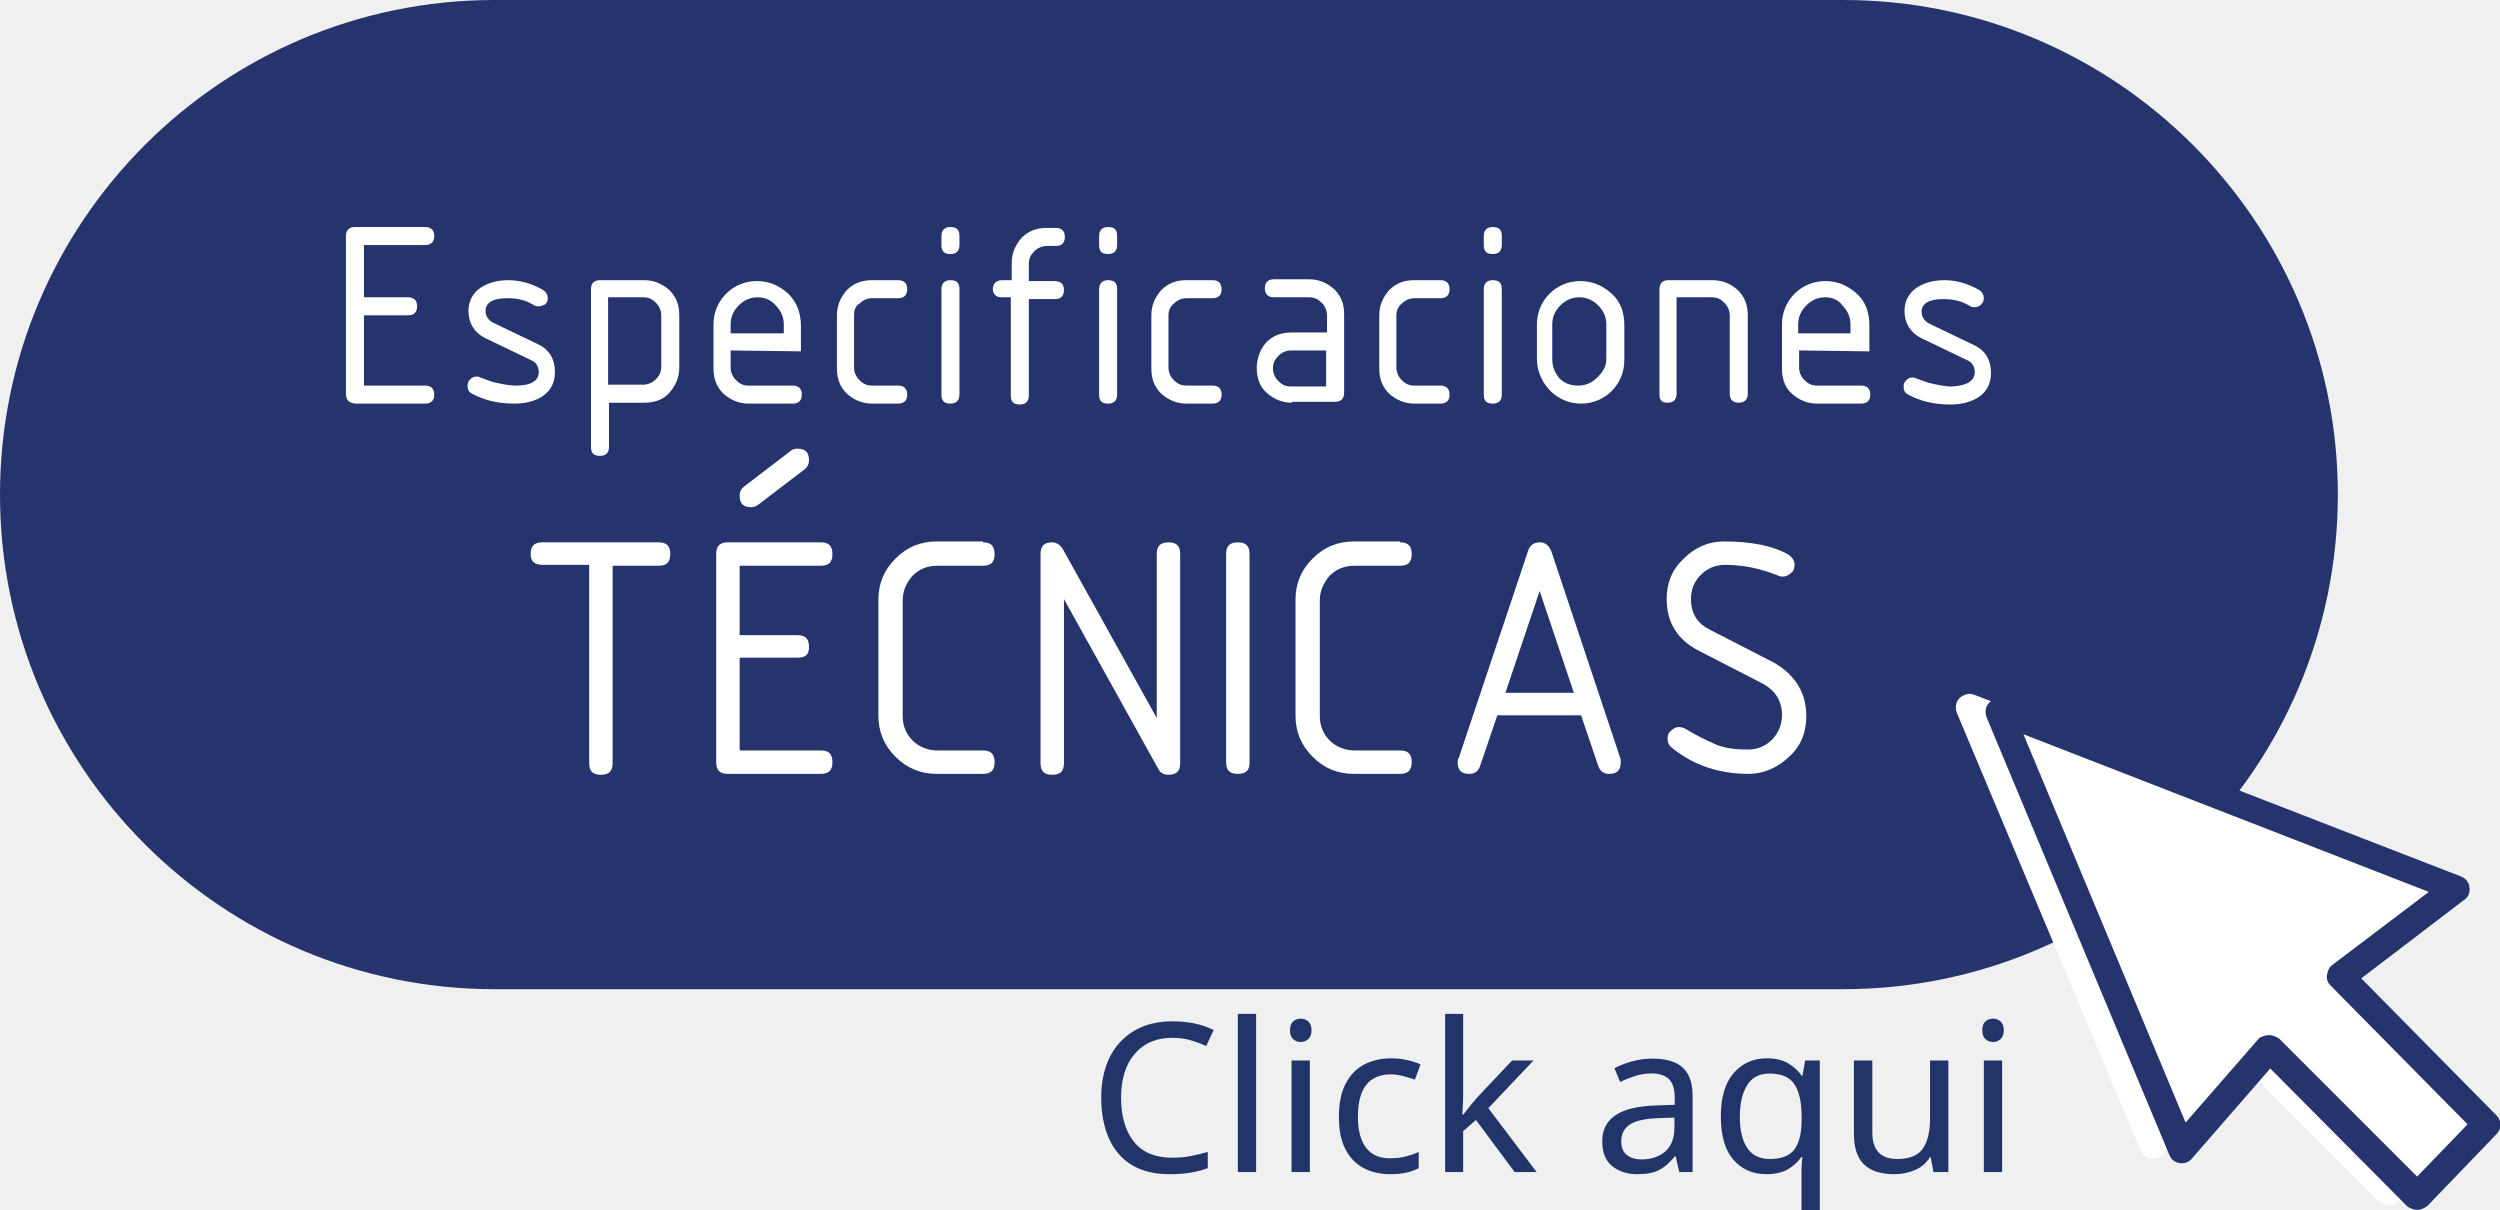
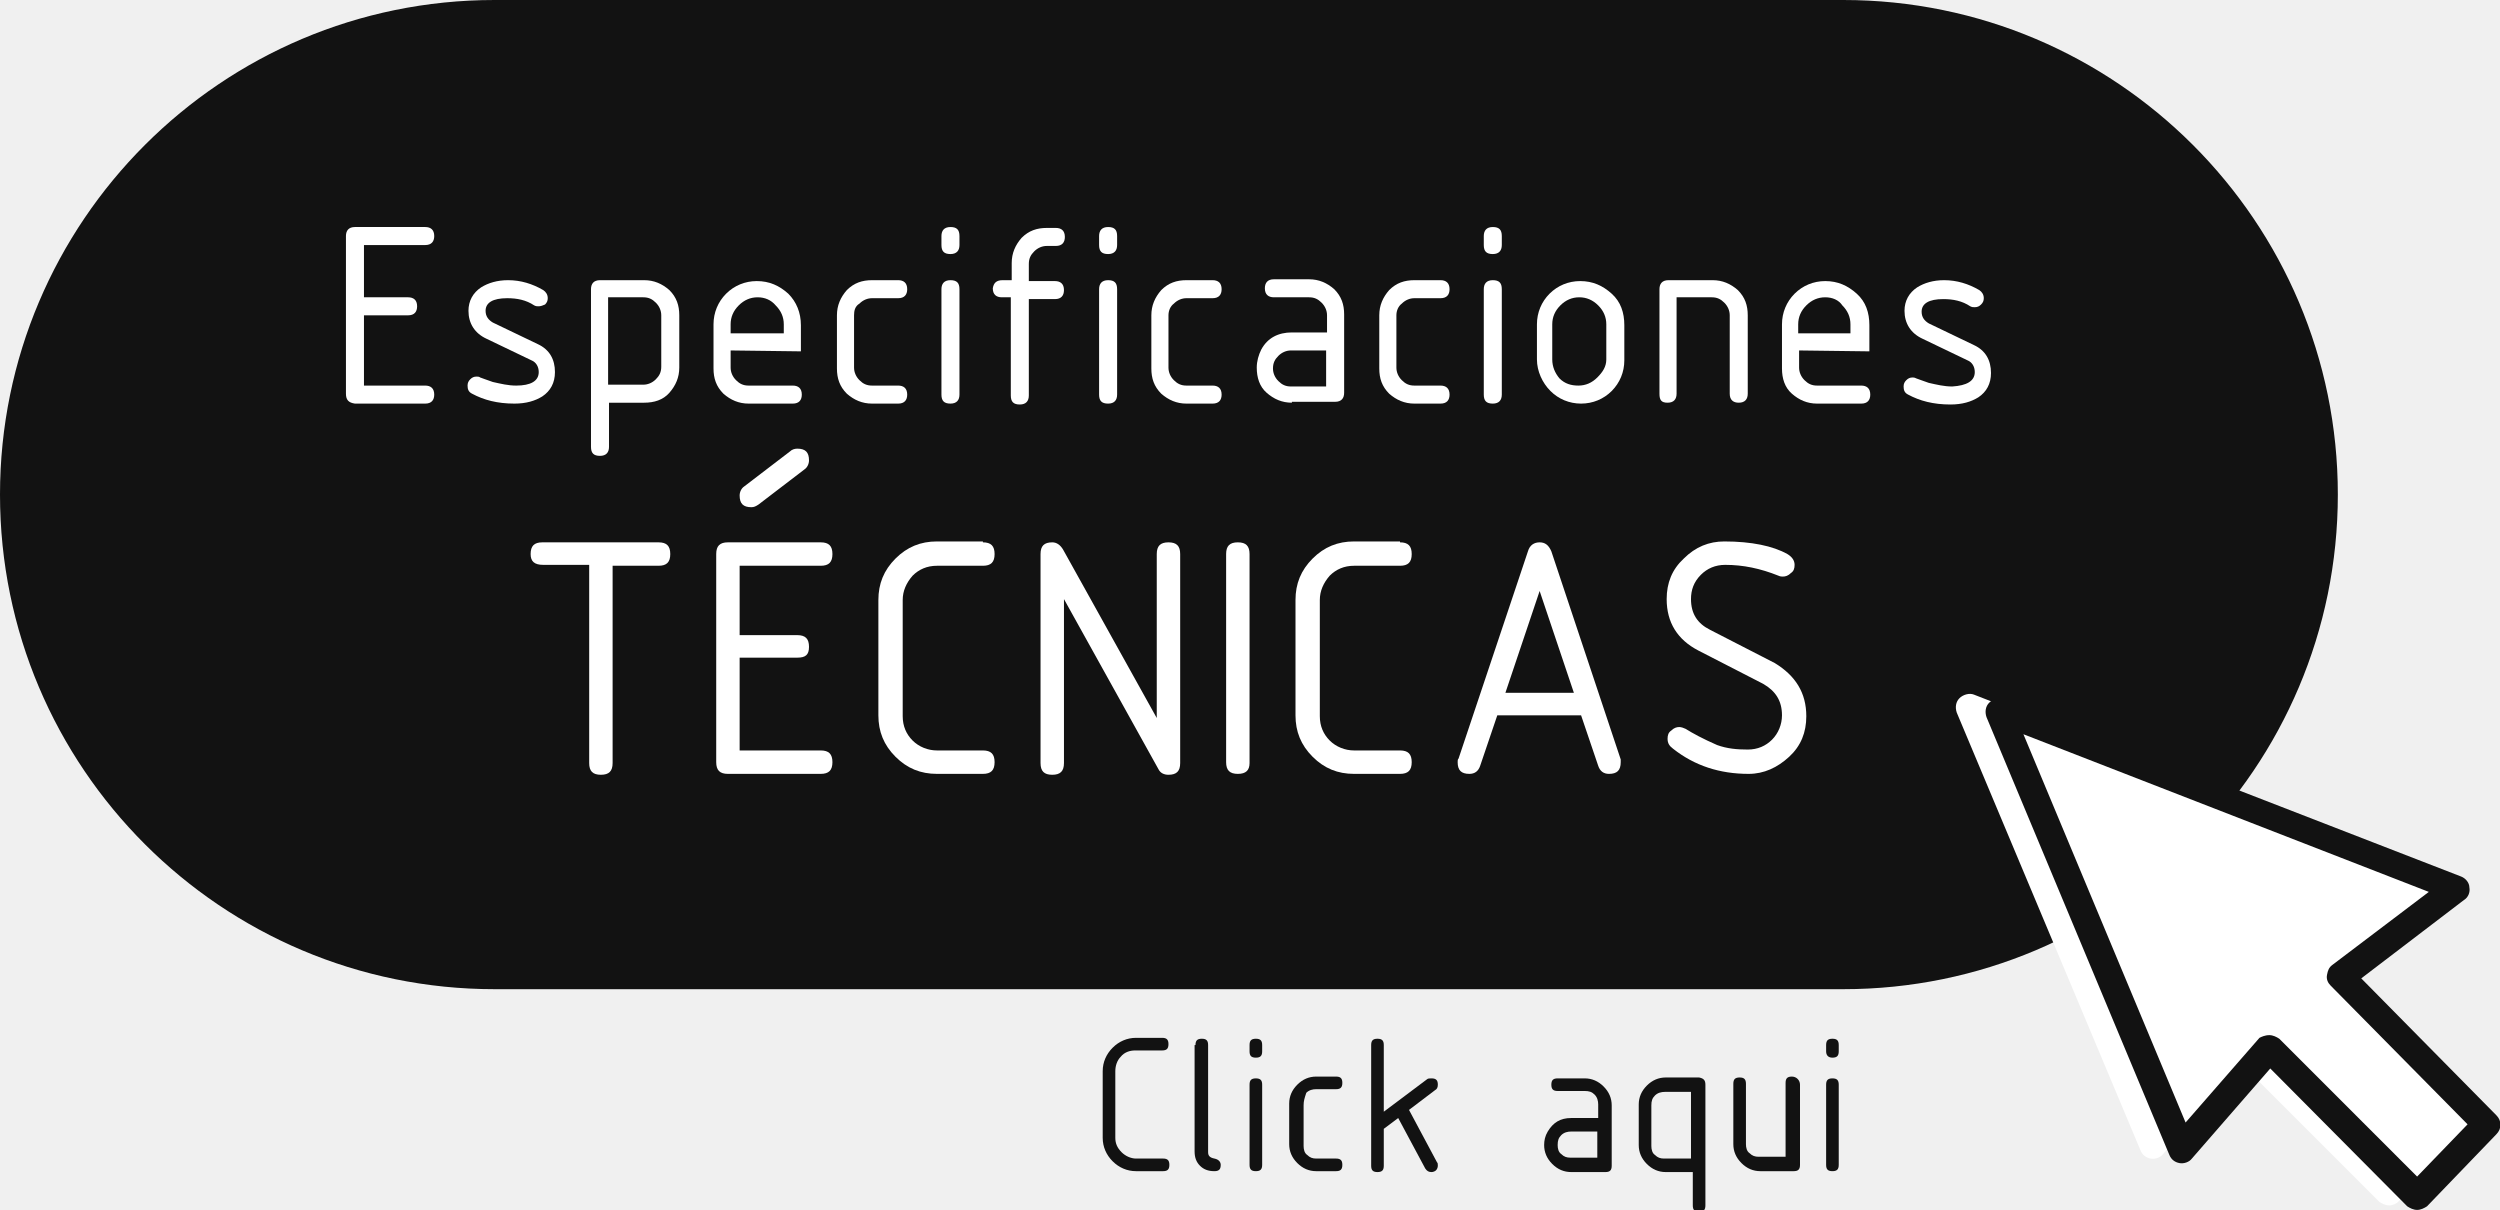
<svg xmlns="http://www.w3.org/2000/svg" version="1.1" id="Capa_1" x="0px" y="0px" viewBox="0 0 277.5 134.3" style="enable-background:new 0 0 277.5 134.3;" xml:space="preserve">
  <style type="text/css">
- 	.st0{fill:#25346D;}
+ 	.st0{fill:#121212;}
	.st1{fill:#FFFFFF;}
	.st2{enable-background:new    ;}
- 	.st3{fill:#22356B;}
- 	.st4{font-family:'ISOCPEUR';}
- 	.st5{font-size:23.104px;}
</style>
  <g>
    <g>
      <path class="st0" d="M204.6,109.8H54.9C24.6,109.8,0,85.2,0,54.9l0,0C0,24.6,24.6,0,54.9,0h149.7c30.3,0,54.9,24.6,54.9,54.9l0,0    C259.5,85.2,234.9,109.8,204.6,109.8z" />
    </g>
    <g>
      <polygon class="st1" points="218.6,78.5 269.4,98.3 256.6,107.9 272.8,124.3 265.2,132.3 248.8,115.9 239,127.1   " />
      <path class="st1" d="M265.2,133.8c-0.4,0-0.8-0.2-1.1-0.4l-15.3-15.3l-8.7,10c-0.3,0.4-0.9,0.6-1.4,0.5s-0.9-0.4-1.1-0.9    l-20.4-48.6c-0.2-0.6-0.1-1.2,0.3-1.6c0.4-0.4,1.1-0.6,1.6-0.4l50.8,19.8c0.5,0.2,0.9,0.7,0.9,1.2c0.1,0.5-0.2,1.1-0.6,1.4    l-11.4,8.6l15,15.2c0.6,0.6,0.6,1.5,0,2.1l-7.6,8C266,133.6,265.6,133.8,265.2,133.8L265.2,133.8z M248.8,114.4    c0.4,0,0.8,0.2,1.1,0.4l15.3,15.3l5.5-5.8L255.5,109c-0.3-0.3-0.5-0.7-0.4-1.2c0-0.4,0.2-0.8,0.6-1.1l10.6-8l-45-17.5l18.1,43.1    l8.2-9.4C247.9,114.6,248.3,114.4,248.8,114.4L248.8,114.4z" />
    </g>
    <g>
      <polygon class="st1" points="221.8,79 272.6,98.7 259.8,108.4 276,124.8 268.3,132.8 251.9,116.4 242.1,127.6   " />
      <path class="st0" d="M268.3,134.3c-0.4,0-0.8-0.2-1.1-0.4L252,118.6l-8.7,10c-0.3,0.4-0.9,0.6-1.4,0.5s-0.9-0.4-1.1-0.9    l-20.3-48.6c-0.2-0.6-0.1-1.2,0.3-1.6c0.4-0.4,1.1-0.6,1.6-0.4l50.8,19.7c0.5,0.2,0.9,0.7,0.9,1.2c0.1,0.5-0.1,1.1-0.6,1.4    l-11.4,8.7l15,15.2c0.6,0.6,0.6,1.5,0,2.1l-7.7,8C269.1,134.1,268.7,134.3,268.3,134.3L268.3,134.3z M251.9,114.9    c0.4,0,0.8,0.2,1.1,0.4l15.3,15.3l5.6-5.8l-15.2-15.4c-0.3-0.3-0.5-0.7-0.4-1.2s0.2-0.8,0.6-1.1l10.7-8.1l-45-17.5l18,43.1    l8.2-9.4C251,115.1,251.4,114.9,251.9,114.9L251.9,114.9z" />
    </g>
    <g>
      <g class="st2">
        <path class="st1" d="M38.4,43.7V26.2c0-0.6,0.3-1,1-1h7.8c0.6,0,1,0.3,1,1c0,0.6-0.3,1-1,1h-6.8V33h4.9c0.6,0,1,0.3,1,1     c0,0.6-0.3,1-1,1h-4.9v7.8h6.8c0.6,0,1,0.3,1,1c0,0.6-0.3,1-1,1h-7.8C38.7,44.7,38.4,44.4,38.4,43.7z" />
        <path class="st1" d="M59.8,41.3c0-0.6-0.3-1.1-0.8-1.3l-5-2.4c-1.3-0.6-2-1.7-2-3.1c0-1.1,0.5-2,1.4-2.6c0.8-0.5,1.8-0.8,3-0.8     c1.4,0,2.7,0.4,3.9,1.1c0.3,0.2,0.5,0.5,0.5,0.9c0,0.3-0.1,0.5-0.3,0.7C60.3,33.9,60,34,59.8,34s-0.3,0-0.5-0.1     c-0.9-0.6-1.9-0.8-3-0.8c-1.6,0-2.4,0.5-2.4,1.4c0,0.6,0.3,1,0.8,1.3l5,2.4c1.3,0.6,1.9,1.7,1.9,3.1c0,1.2-0.5,2.1-1.4,2.7     c-0.8,0.5-1.8,0.8-3.1,0.8c-1.9,0-3.4-0.4-4.7-1.1c-0.4-0.2-0.5-0.5-0.5-0.9c0-0.3,0.1-0.5,0.3-0.7s0.4-0.3,0.7-0.3     c0.1,0,0.3,0,0.4,0.1c0.3,0.1,0.8,0.3,1.4,0.5c0.9,0.2,1.7,0.4,2.6,0.4C58.9,42.8,59.8,42.3,59.8,41.3z" />
        <path class="st1" d="M65.6,32.1c0-0.6,0.3-1,1-1h4.9c1.1,0,2,0.4,2.8,1.1c0.8,0.8,1.1,1.7,1.1,2.8v5.8c0,1.1-0.4,2-1.1,2.8     s-1.7,1.1-2.8,1.1h-3.9v4.9c0,0.6-0.3,1-1,1s-1-0.3-1-1V32.1z M67.5,33v9.7h3.9c0.5,0,1-0.2,1.4-0.6s0.6-0.8,0.6-1.4V35     c0-0.5-0.2-1-0.6-1.4C72.4,33.2,72,33,71.4,33H67.5z" />
        <path class="st1" d="M81.1,38.9v1.9c0,0.5,0.2,1,0.6,1.4s0.8,0.6,1.4,0.6H88c0.6,0,1,0.3,1,1c0,0.6-0.3,1-1,1h-4.9     c-1.1,0-2-0.4-2.8-1.1c-0.8-0.8-1.1-1.7-1.1-2.8V36c0-1.3,0.5-2.5,1.4-3.4c0.9-0.9,2.1-1.4,3.4-1.4c1.4,0,2.5,0.5,3.5,1.4     c0.9,0.9,1.4,2.1,1.4,3.5V39L81.1,38.9L81.1,38.9z M84.1,33c-0.8,0-1.5,0.3-2.1,0.9c-0.6,0.6-0.9,1.3-0.9,2.1v1H87v-1     c0-0.8-0.3-1.5-0.9-2.1C85.6,33.3,84.9,33,84.1,33z" />
        <path class="st1" d="M94.8,35v5.8c0,0.5,0.2,1,0.6,1.4s0.8,0.6,1.4,0.6h2.9c0.6,0,1,0.3,1,1c0,0.6-0.3,1-1,1h-2.9     c-1.1,0-2-0.4-2.8-1.1c-0.8-0.8-1.1-1.7-1.1-2.8V35c0-1.1,0.4-2,1.1-2.8c0.8-0.8,1.7-1.1,2.8-1.1h2.9c0.6,0,1,0.3,1,1     c0,0.6-0.3,1-1,1h-2.9c-0.5,0-1,0.2-1.4,0.6C94.9,34,94.8,34.5,94.8,35z" />
        <path class="st1" d="M104.5,27.2v-1c0-0.6,0.3-1,1-1s1,0.3,1,1v1c0,0.6-0.3,1-1,1S104.5,27.9,104.5,27.2z M104.5,32.1     c0-0.6,0.3-1,1-1s1,0.3,1,1v11.7c0,0.6-0.3,1-1,1s-1-0.3-1-1V32.1z" />
        <path class="st1" d="M111.3,31.1h1v-1.9c0-1.1,0.4-2,1.1-2.8c0.8-0.8,1.7-1.1,2.8-1.1h1c0.6,0,1,0.3,1,1c0,0.6-0.3,1-1,1h-1     c-0.5,0-1,0.2-1.4,0.6s-0.6,0.8-0.6,1.4v1.9h2.9c0.6,0,1,0.3,1,1c0,0.6-0.3,1-1,1h-2.9v10.7c0,0.6-0.3,1-1,1s-1-0.3-1-1V33h-1     c-0.6,0-1-0.3-1-1C110.3,31.4,110.6,31.1,111.3,31.1z" />
        <path class="st1" d="M122,27.2v-1c0-0.6,0.3-1,1-1s1,0.3,1,1v1c0,0.6-0.3,1-1,1S122,27.9,122,27.2z M122,32.1c0-0.6,0.3-1,1-1     s1,0.3,1,1v11.7c0,0.6-0.3,1-1,1s-1-0.3-1-1V32.1z" />
        <path class="st1" d="M129.7,35v5.8c0,0.5,0.2,1,0.6,1.4c0.4,0.4,0.8,0.6,1.4,0.6h2.9c0.6,0,1,0.3,1,1c0,0.6-0.3,1-1,1h-2.9     c-1.1,0-2-0.4-2.8-1.1c-0.8-0.8-1.1-1.7-1.1-2.8V35c0-1.1,0.4-2,1.1-2.8c0.8-0.8,1.7-1.1,2.8-1.1h2.9c0.6,0,1,0.3,1,1     c0,0.6-0.3,1-1,1h-2.9c-0.5,0-1,0.2-1.4,0.6C129.9,34,129.7,34.5,129.7,35z" />
-         <path class="st1" d="M143.4,44.7c-1.1,0-2-0.4-2.8-1.1s-1.1-1.7-1.1-2.8c0-0.7,0.2-1.4,0.5-2c0.7-1.3,1.9-1.9,3.4-1.9h3.9V35     c0-0.5-0.2-1-0.6-1.4c-0.4-0.4-0.8-0.6-1.4-0.6h-3.9c-0.6,0-1-0.3-1-1c0-0.6,0.3-1,1-1h3.9c1.1,0,2,0.4,2.8,1.1     c0.8,0.8,1.1,1.7,1.1,2.8v8.7c0,0.6-0.3,1-1,1h-4.8V44.7z M147.2,38.9h-3.9c-0.5,0-1,0.2-1.4,0.6s-0.6,0.8-0.6,1.4     c0,0.5,0.2,1,0.6,1.4s0.8,0.6,1.4,0.6h3.9V38.9z" />
+         <path class="st1" d="M143.4,44.7c-1.1,0-2-0.4-2.8-1.1s-1.1-1.7-1.1-2.8c0-0.7,0.2-1.4,0.5-2c0.7-1.3,1.9-1.9,3.4-1.9h3.9V35     c0-0.5-0.2-1-0.6-1.4c-0.4-0.4-0.8-0.6-1.4-0.6h-3.9c-0.6,0-1-0.3-1-1c0-0.6,0.3-1,1-1h3.9c1.1,0,2,0.4,2.8,1.1     c0.8,0.8,1.1,1.7,1.1,2.8v8.7c0,0.6-0.3,1-1,1h-4.8L143.4,44.7L143.4,44.7z M147.2,38.9h-3.9c-0.5,0-1,0.2-1.4,0.6     s-0.6,0.8-0.6,1.4c0,0.5,0.2,1,0.6,1.4s0.8,0.6,1.4,0.6h3.9V38.9z" />
        <path class="st1" d="M155,35v5.8c0,0.5,0.2,1,0.6,1.4c0.4,0.4,0.8,0.6,1.4,0.6h2.9c0.6,0,1,0.3,1,1c0,0.6-0.3,1-1,1H157     c-1.1,0-2-0.4-2.8-1.1c-0.8-0.8-1.1-1.7-1.1-2.8V35c0-1.1,0.4-2,1.1-2.8c0.8-0.8,1.7-1.1,2.8-1.1h2.9c0.6,0,1,0.3,1,1     c0,0.6-0.3,1-1,1H157c-0.5,0-1,0.2-1.4,0.6C155.2,34,155,34.5,155,35z" />
        <path class="st1" d="M164.7,27.2v-1c0-0.6,0.3-1,1-1s1,0.3,1,1v1c0,0.6-0.3,1-1,1S164.7,27.9,164.7,27.2z M164.7,32.1     c0-0.6,0.3-1,1-1s1,0.3,1,1v11.7c0,0.6-0.3,1-1,1s-1-0.3-1-1V32.1z" />
        <path class="st1" d="M170.6,39.9V36c0-1.3,0.5-2.5,1.4-3.4s2.1-1.4,3.4-1.4c1.4,0,2.5,0.5,3.5,1.4c1,0.9,1.4,2.1,1.4,3.5V40     c0,1.3-0.5,2.5-1.4,3.4s-2.1,1.4-3.4,1.4c-1.3,0-2.5-0.5-3.4-1.4S170.6,41.2,170.6,39.9z M178.3,39.9V36c0-0.8-0.3-1.5-0.9-2.1     s-1.3-0.9-2.1-0.9s-1.5,0.3-2.1,0.9c-0.6,0.6-0.9,1.3-0.9,2.1v3.9c0,0.8,0.3,1.5,0.8,2.1c0.6,0.6,1.3,0.8,2.1,0.8     s1.5-0.3,2.1-0.9S178.3,40.7,178.3,39.9z" />
        <path class="st1" d="M184.2,43.7V32.1c0-0.6,0.3-1,1-1h4.9c1.1,0,2,0.4,2.8,1.1c0.8,0.8,1.1,1.7,1.1,2.8v8.7c0,0.6-0.3,1-1,1     c-0.6,0-1-0.3-1-1V35c0-0.5-0.2-1-0.6-1.4c-0.4-0.4-0.8-0.6-1.4-0.6h-3.9v10.7c0,0.6-0.3,1-1,1S184.2,44.4,184.2,43.7z" />
        <path class="st1" d="M199.7,38.9v1.9c0,0.5,0.2,1,0.6,1.4s0.8,0.6,1.4,0.6h4.9c0.6,0,1,0.3,1,1c0,0.6-0.3,1-1,1h-4.9     c-1.1,0-2-0.4-2.8-1.1s-1.1-1.7-1.1-2.8V36c0-1.3,0.5-2.5,1.4-3.4c0.9-0.9,2.1-1.4,3.4-1.4c1.4,0,2.5,0.5,3.5,1.4     c1,0.9,1.4,2.1,1.4,3.5V39L199.7,38.9L199.7,38.9z M202.6,33c-0.8,0-1.5,0.3-2.1,0.9s-0.9,1.3-0.9,2.1v1h5.8v-1     c0-0.8-0.3-1.5-0.9-2.1C204.1,33.3,203.4,33,202.6,33z" />
        <path class="st1" d="M219.2,41.3c0-0.6-0.3-1.1-0.8-1.3l-5-2.4c-1.3-0.6-2-1.7-2-3.1c0-1.1,0.5-2,1.4-2.6c0.8-0.5,1.8-0.8,3-0.8     c1.4,0,2.7,0.4,3.9,1.1c0.3,0.2,0.5,0.5,0.5,0.9c0,0.3-0.1,0.5-0.3,0.7s-0.4,0.3-0.7,0.3c-0.2,0-0.3,0-0.5-0.1     c-0.9-0.6-1.9-0.8-3-0.8c-1.6,0-2.4,0.5-2.4,1.4c0,0.6,0.3,1,0.8,1.3l5,2.4c1.3,0.6,1.9,1.7,1.9,3.1c0,1.2-0.5,2.1-1.4,2.7     c-0.8,0.5-1.8,0.8-3.1,0.8c-1.9,0-3.4-0.4-4.7-1.1c-0.4-0.2-0.5-0.5-0.5-0.9c0-0.3,0.1-0.5,0.3-0.7s0.4-0.3,0.7-0.3     c0.1,0,0.2,0,0.4,0.1c0.3,0.1,0.8,0.3,1.4,0.5c0.9,0.2,1.7,0.4,2.6,0.4C218.3,42.8,219.2,42.3,219.2,41.3z" />
      </g>
      <g class="st2">
        <path class="st1" d="M58.9,61.5c0-0.9,0.4-1.3,1.3-1.3h12.9c0.9,0,1.3,0.4,1.3,1.3c0,0.9-0.4,1.3-1.3,1.3H68v21.9     c0,0.9-0.4,1.3-1.3,1.3s-1.3-0.4-1.3-1.3v-22h-5.1C59.3,62.7,58.9,62.3,58.9,61.5z" />
        <path class="st1" d="M79.5,84.6V61.5c0-0.9,0.4-1.3,1.3-1.3h10.3c0.9,0,1.3,0.4,1.3,1.3c0,0.9-0.4,1.3-1.3,1.3h-9v7.7h6.4     c0.9,0,1.3,0.4,1.3,1.3S89.4,73,88.5,73h-6.4v10.3h9c0.9,0,1.3,0.4,1.3,1.3s-0.4,1.3-1.3,1.3H80.8C79.9,85.9,79.5,85.5,79.5,84.6     z M83.4,56.3c-0.9,0-1.3-0.4-1.3-1.3c0-0.4,0.2-0.8,0.5-1l5.1-3.9c0.2-0.2,0.5-0.3,0.8-0.3c0.9,0,1.3,0.4,1.3,1.3     c0,0.4-0.2,0.8-0.5,1L84.2,56C83.9,56.2,83.7,56.3,83.4,56.3z" />
        <path class="st1" d="M109.1,60.2c0.9,0,1.3,0.4,1.3,1.3c0,0.9-0.4,1.3-1.3,1.3H104c-1.1,0-2,0.4-2.7,1.1     c-0.7,0.8-1.1,1.7-1.1,2.7v12.9c0,1.1,0.4,2,1.1,2.7s1.7,1.1,2.7,1.1h5.1c0.9,0,1.3,0.4,1.3,1.3s-0.4,1.3-1.3,1.3H104     c-1.8,0-3.3-0.6-4.6-1.9c-1.3-1.3-1.9-2.8-1.9-4.6V66.6c0-1.8,0.6-3.3,1.9-4.6s2.8-1.9,4.6-1.9h5.1V60.2z" />
        <path class="st1" d="M128.4,79.7V61.5c0-0.9,0.4-1.3,1.3-1.3c0.9,0,1.3,0.4,1.3,1.3v23.2c0,0.9-0.4,1.3-1.3,1.3     c-0.5,0-0.9-0.2-1.1-0.6l-10.5-18.9v18.2c0,0.9-0.4,1.3-1.3,1.3s-1.3-0.4-1.3-1.3V61.5c0-0.9,0.4-1.3,1.3-1.3     c0.5,0,0.9,0.3,1.2,0.8L128.4,79.7z" />
        <path class="st1" d="M137.4,85.9c-0.9,0-1.3-0.4-1.3-1.3V61.5c0-0.9,0.4-1.3,1.3-1.3s1.3,0.4,1.3,1.3v23.2     C138.7,85.5,138.3,85.9,137.4,85.9z" />
        <path class="st1" d="M155.4,60.2c0.9,0,1.3,0.4,1.3,1.3c0,0.9-0.4,1.3-1.3,1.3h-5.1c-1.1,0-2,0.4-2.7,1.1     c-0.7,0.8-1.1,1.7-1.1,2.7v12.9c0,1.1,0.4,2,1.1,2.7s1.7,1.1,2.7,1.1h5.1c0.9,0,1.3,0.4,1.3,1.3s-0.4,1.3-1.3,1.3h-5.1     c-1.8,0-3.3-0.6-4.6-1.9s-1.9-2.8-1.9-4.6V66.6c0-1.8,0.6-3.3,1.9-4.6c1.3-1.3,2.8-1.9,4.6-1.9h5.1V60.2z" />
        <path class="st1" d="M179.9,84.6c0,0.9-0.4,1.3-1.3,1.3c-0.6,0-1-0.3-1.2-0.9l-1.9-5.6h-9.3l-1.9,5.6c-0.2,0.6-0.6,0.9-1.2,0.9     c-0.9,0-1.3-0.4-1.3-1.3c0-0.2,0-0.3,0.1-0.4l7.7-23c0.2-0.7,0.7-1,1.3-1s1,0.3,1.3,1l7.7,23.1C179.9,84.3,179.9,84.5,179.9,84.6     z M170.9,65.6l-3.8,11.3h7.6L170.9,65.6z" />
        <path class="st1" d="M200.5,79.5c0,1.8-0.6,3.3-1.9,4.5s-2.8,1.9-4.5,1.9c-3.2,0-6-0.9-8.4-2.8c-0.4-0.3-0.6-0.6-0.6-1.1     c0-0.4,0.1-0.7,0.4-0.9c0.3-0.3,0.6-0.4,0.9-0.4c0.2,0,0.5,0.1,0.7,0.2c0.8,0.5,1.9,1.1,3.5,1.8c1.1,0.4,2.2,0.5,3.4,0.5     c1.1,0,2-0.4,2.7-1.1s1.1-1.7,1.1-2.7c0-1.6-0.7-2.7-2.1-3.5l-7.2-3.7c-2.3-1.2-3.5-3.1-3.5-5.7c0-1.8,0.6-3.3,1.9-4.5     c1.3-1.3,2.8-1.9,4.5-1.9c3,0,5.4,0.5,7,1.4c0.5,0.3,0.8,0.7,0.8,1.2c0,0.4-0.1,0.7-0.4,0.9c-0.3,0.3-0.6,0.4-0.9,0.4     c-0.1,0-0.3,0-0.5-0.1c-2-0.8-3.9-1.2-5.9-1.2c-1.1,0-2,0.4-2.7,1.1c-0.8,0.8-1.1,1.7-1.1,2.7c0,1.6,0.7,2.7,2.1,3.4l7.2,3.7     C199.3,75,200.5,76.9,200.5,79.5z" />
      </g>
    </g>
-     <text transform="matrix(1 0 0 1 120.8286 130.1004)" class="st3 st4 st5">Click aqui</text>
+     <g class="st2">
+       <path class="st0" d="M129,115.2c0.5,0,0.7,0.2,0.7,0.7s-0.2,0.7-0.7,0.7h-3c-0.6,0-1.2,0.2-1.6,0.7c-0.4,0.4-0.6,1-0.6,1.6v7.4    c0,0.6,0.2,1.1,0.7,1.6c0.4,0.4,1,0.7,1.6,0.7h3c0.5,0,0.7,0.2,0.7,0.7c0,0.5-0.2,0.7-0.7,0.7h-3c-1,0-1.9-0.4-2.6-1.1    c-0.7-0.7-1.1-1.6-1.1-2.6v-7.4c0-1,0.4-1.9,1.1-2.6c0.7-0.7,1.6-1.1,2.6-1.1H129z" />
+       <path class="st0" d="M132.7,116c0-0.5,0.2-0.7,0.7-0.7c0.5,0,0.7,0.2,0.7,0.7v11.9c0,0.4,0.2,0.6,0.7,0.7c0.5,0.1,0.7,0.4,0.7,0.7    c0,0.5-0.2,0.7-0.7,0.7c-0.7,0-1.2-0.2-1.6-0.6c-0.4-0.4-0.6-0.9-0.6-1.6V116z" />
+       <path class="st0" d="M138.7,116.7V116c0-0.5,0.2-0.7,0.7-0.7c0.5,0,0.7,0.2,0.7,0.7v0.7c0,0.5-0.2,0.7-0.7,0.7    C138.9,117.4,138.7,117.2,138.7,116.7z M138.7,120.4c0-0.5,0.2-0.7,0.7-0.7c0.5,0,0.7,0.2,0.7,0.7v8.9c0,0.5-0.2,0.7-0.7,0.7    c-0.5,0-0.7-0.2-0.7-0.7V120.4z" />
+       <path class="st0" d="M144.7,122.7v4.5c0,0.4,0.1,0.8,0.4,1c0.3,0.3,0.6,0.4,1,0.4h2.2c0.5,0,0.7,0.2,0.7,0.7    c0,0.5-0.2,0.7-0.7,0.7h-2.2c-0.8,0-1.5-0.3-2.1-0.9c-0.6-0.6-0.9-1.3-0.9-2.1v-4.5c0-0.8,0.3-1.5,0.9-2.1    c0.6-0.6,1.3-0.9,2.1-0.9h2.2c0.5,0,0.7,0.2,0.7,0.7c0,0.5-0.2,0.7-0.7,0.7h-2.2c-0.4,0-0.8,0.1-1.1,0.4    C144.8,121.9,144.7,122.2,144.7,122.7z" />
+       <path class="st0" d="M153.6,125.3v4.1c0,0.5-0.2,0.7-0.7,0.7s-0.7-0.2-0.7-0.7V116c0-0.5,0.2-0.7,0.7-0.7s0.7,0.2,0.7,0.7v7.4    l4.8-3.6c0.1-0.1,0.3-0.1,0.5-0.1c0.5,0,0.7,0.2,0.7,0.7c0,0.3-0.1,0.5-0.3,0.6l-2.9,2.2l3.1,5.8c0.1,0.1,0.1,0.2,0.1,0.4    c0,0.2-0.1,0.4-0.2,0.5c-0.1,0.1-0.3,0.2-0.5,0.2c-0.3,0-0.5-0.1-0.7-0.4l-3-5.6L153.6,125.3z" />
+       <path class="st0" d="M174.4,130.1c-0.8,0-1.5-0.3-2.1-0.9c-0.6-0.6-0.9-1.3-0.9-2.1c0-0.5,0.1-1,0.4-1.5c0.6-1,1.4-1.5,2.6-1.5h3    v-1.5c0-0.4-0.1-0.8-0.4-1.1s-0.6-0.4-1.1-0.4h-3c-0.5,0-0.7-0.2-0.7-0.7c0-0.5,0.2-0.7,0.7-0.7h3c0.8,0,1.5,0.3,2.1,0.9    c0.6,0.6,0.9,1.3,0.9,2.1v6.7c0,0.5-0.2,0.7-0.7,0.7H174.4z M177.4,125.6h-3c-0.4,0-0.8,0.1-1.1,0.4c-0.3,0.3-0.4,0.6-0.4,1.1    c0,0.4,0.1,0.8,0.4,1c0.3,0.3,0.6,0.4,1,0.4h3V125.6z" />
+       <path class="st0" d="M189.3,120.4v13.4c0,0.5-0.2,0.7-0.7,0.7s-0.7-0.2-0.7-0.7v-3.7h-3c-0.8,0-1.5-0.3-2.1-0.9s-0.9-1.3-0.9-2.1    v-4.5c0-0.8,0.3-1.5,0.9-2.1s1.3-0.9,2.1-0.9h3.7C189.1,119.7,189.3,119.9,189.3,120.4z M187.8,121.2h-3c-0.4,0-0.8,0.1-1.1,0.4    c-0.3,0.3-0.4,0.6-0.4,1.1v4.5c0,0.4,0.1,0.8,0.4,1c0.3,0.3,0.6,0.4,1,0.4h3V121.2z" />
+       <path class="st0" d="M199.8,120.4v8.9c0,0.5-0.2,0.7-0.7,0.7h-3.7c-0.8,0-1.5-0.3-2.1-0.9s-0.9-1.3-0.9-2.1v-6.7    c0-0.5,0.2-0.7,0.7-0.7c0.5,0,0.7,0.2,0.7,0.7v6.7c0,0.4,0.1,0.8,0.4,1c0.3,0.3,0.6,0.4,1,0.4h3v-8.2c0-0.5,0.2-0.7,0.7-0.7    S199.8,119.9,199.8,120.4z" />
+       <path class="st0" d="M202.7,116.7V116c0-0.5,0.2-0.7,0.7-0.7c0.5,0,0.7,0.2,0.7,0.7v0.7c0,0.5-0.2,0.7-0.7,0.7    C203,117.4,202.7,117.2,202.7,116.7z M202.7,120.4c0-0.5,0.2-0.7,0.7-0.7c0.5,0,0.7,0.2,0.7,0.7v8.9c0,0.5-0.2,0.7-0.7,0.7    c-0.5,0-0.7-0.2-0.7-0.7V120.4z" />
+     </g>
  </g>
</svg>
